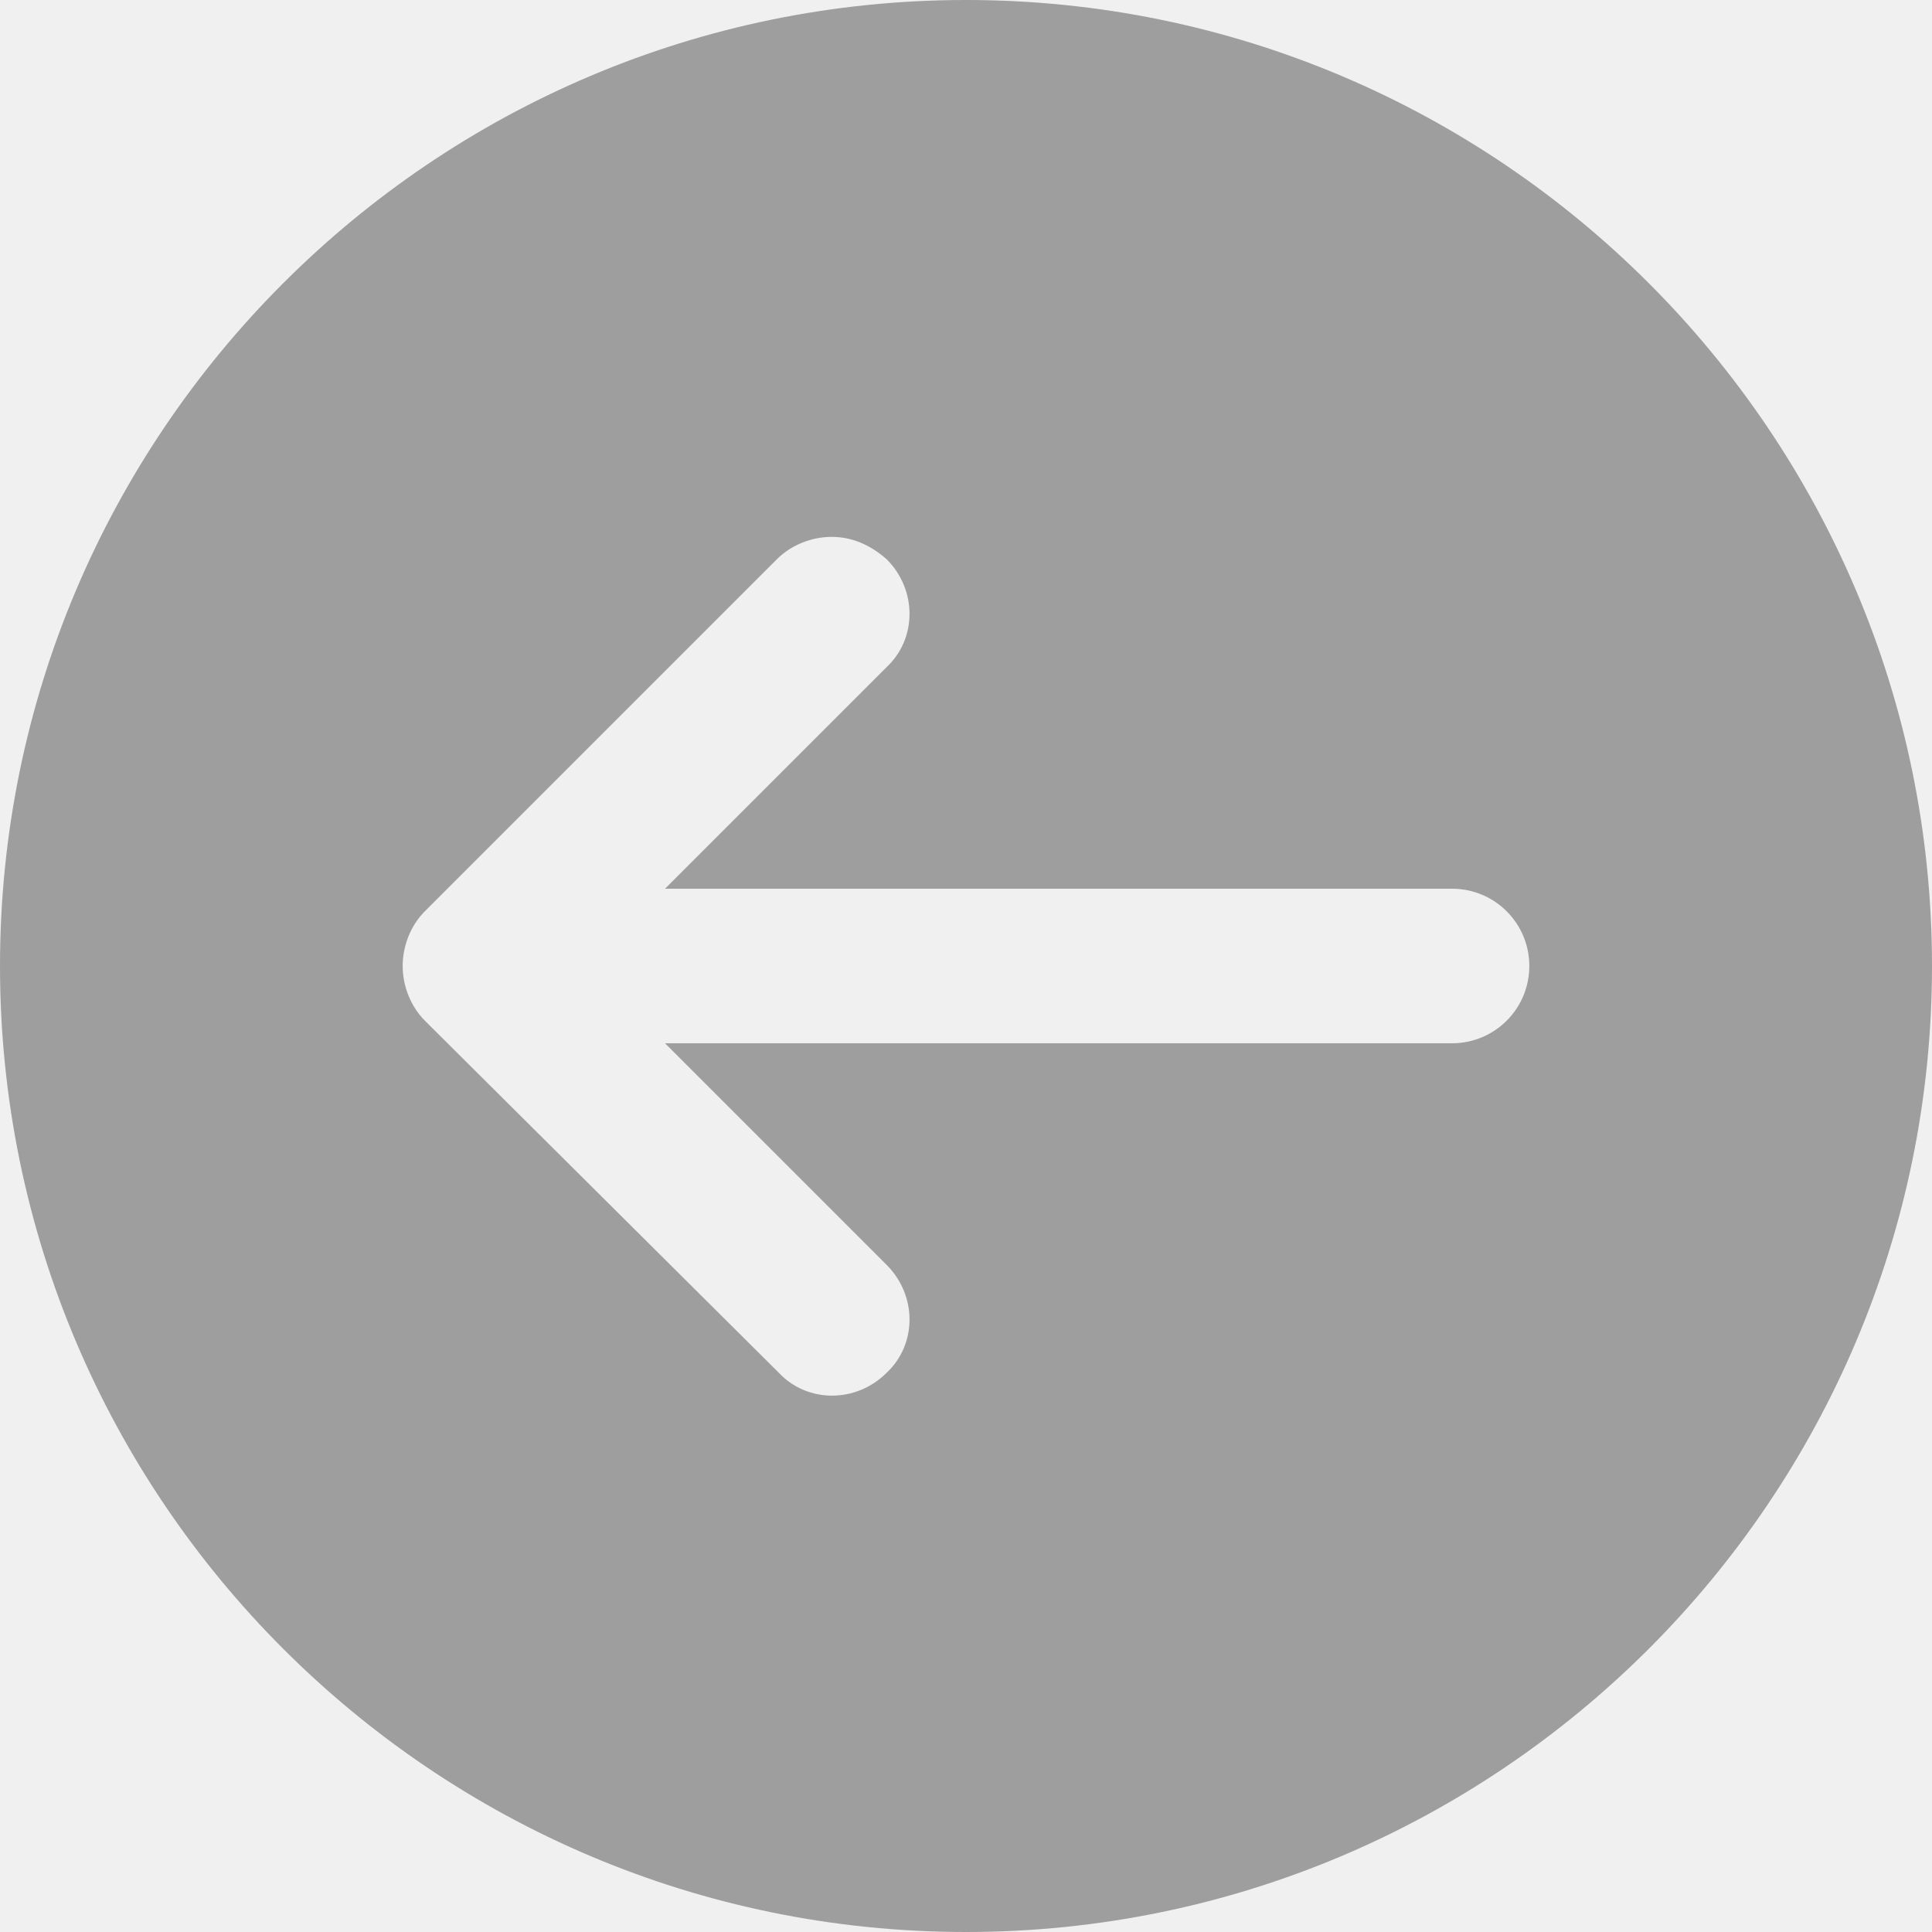
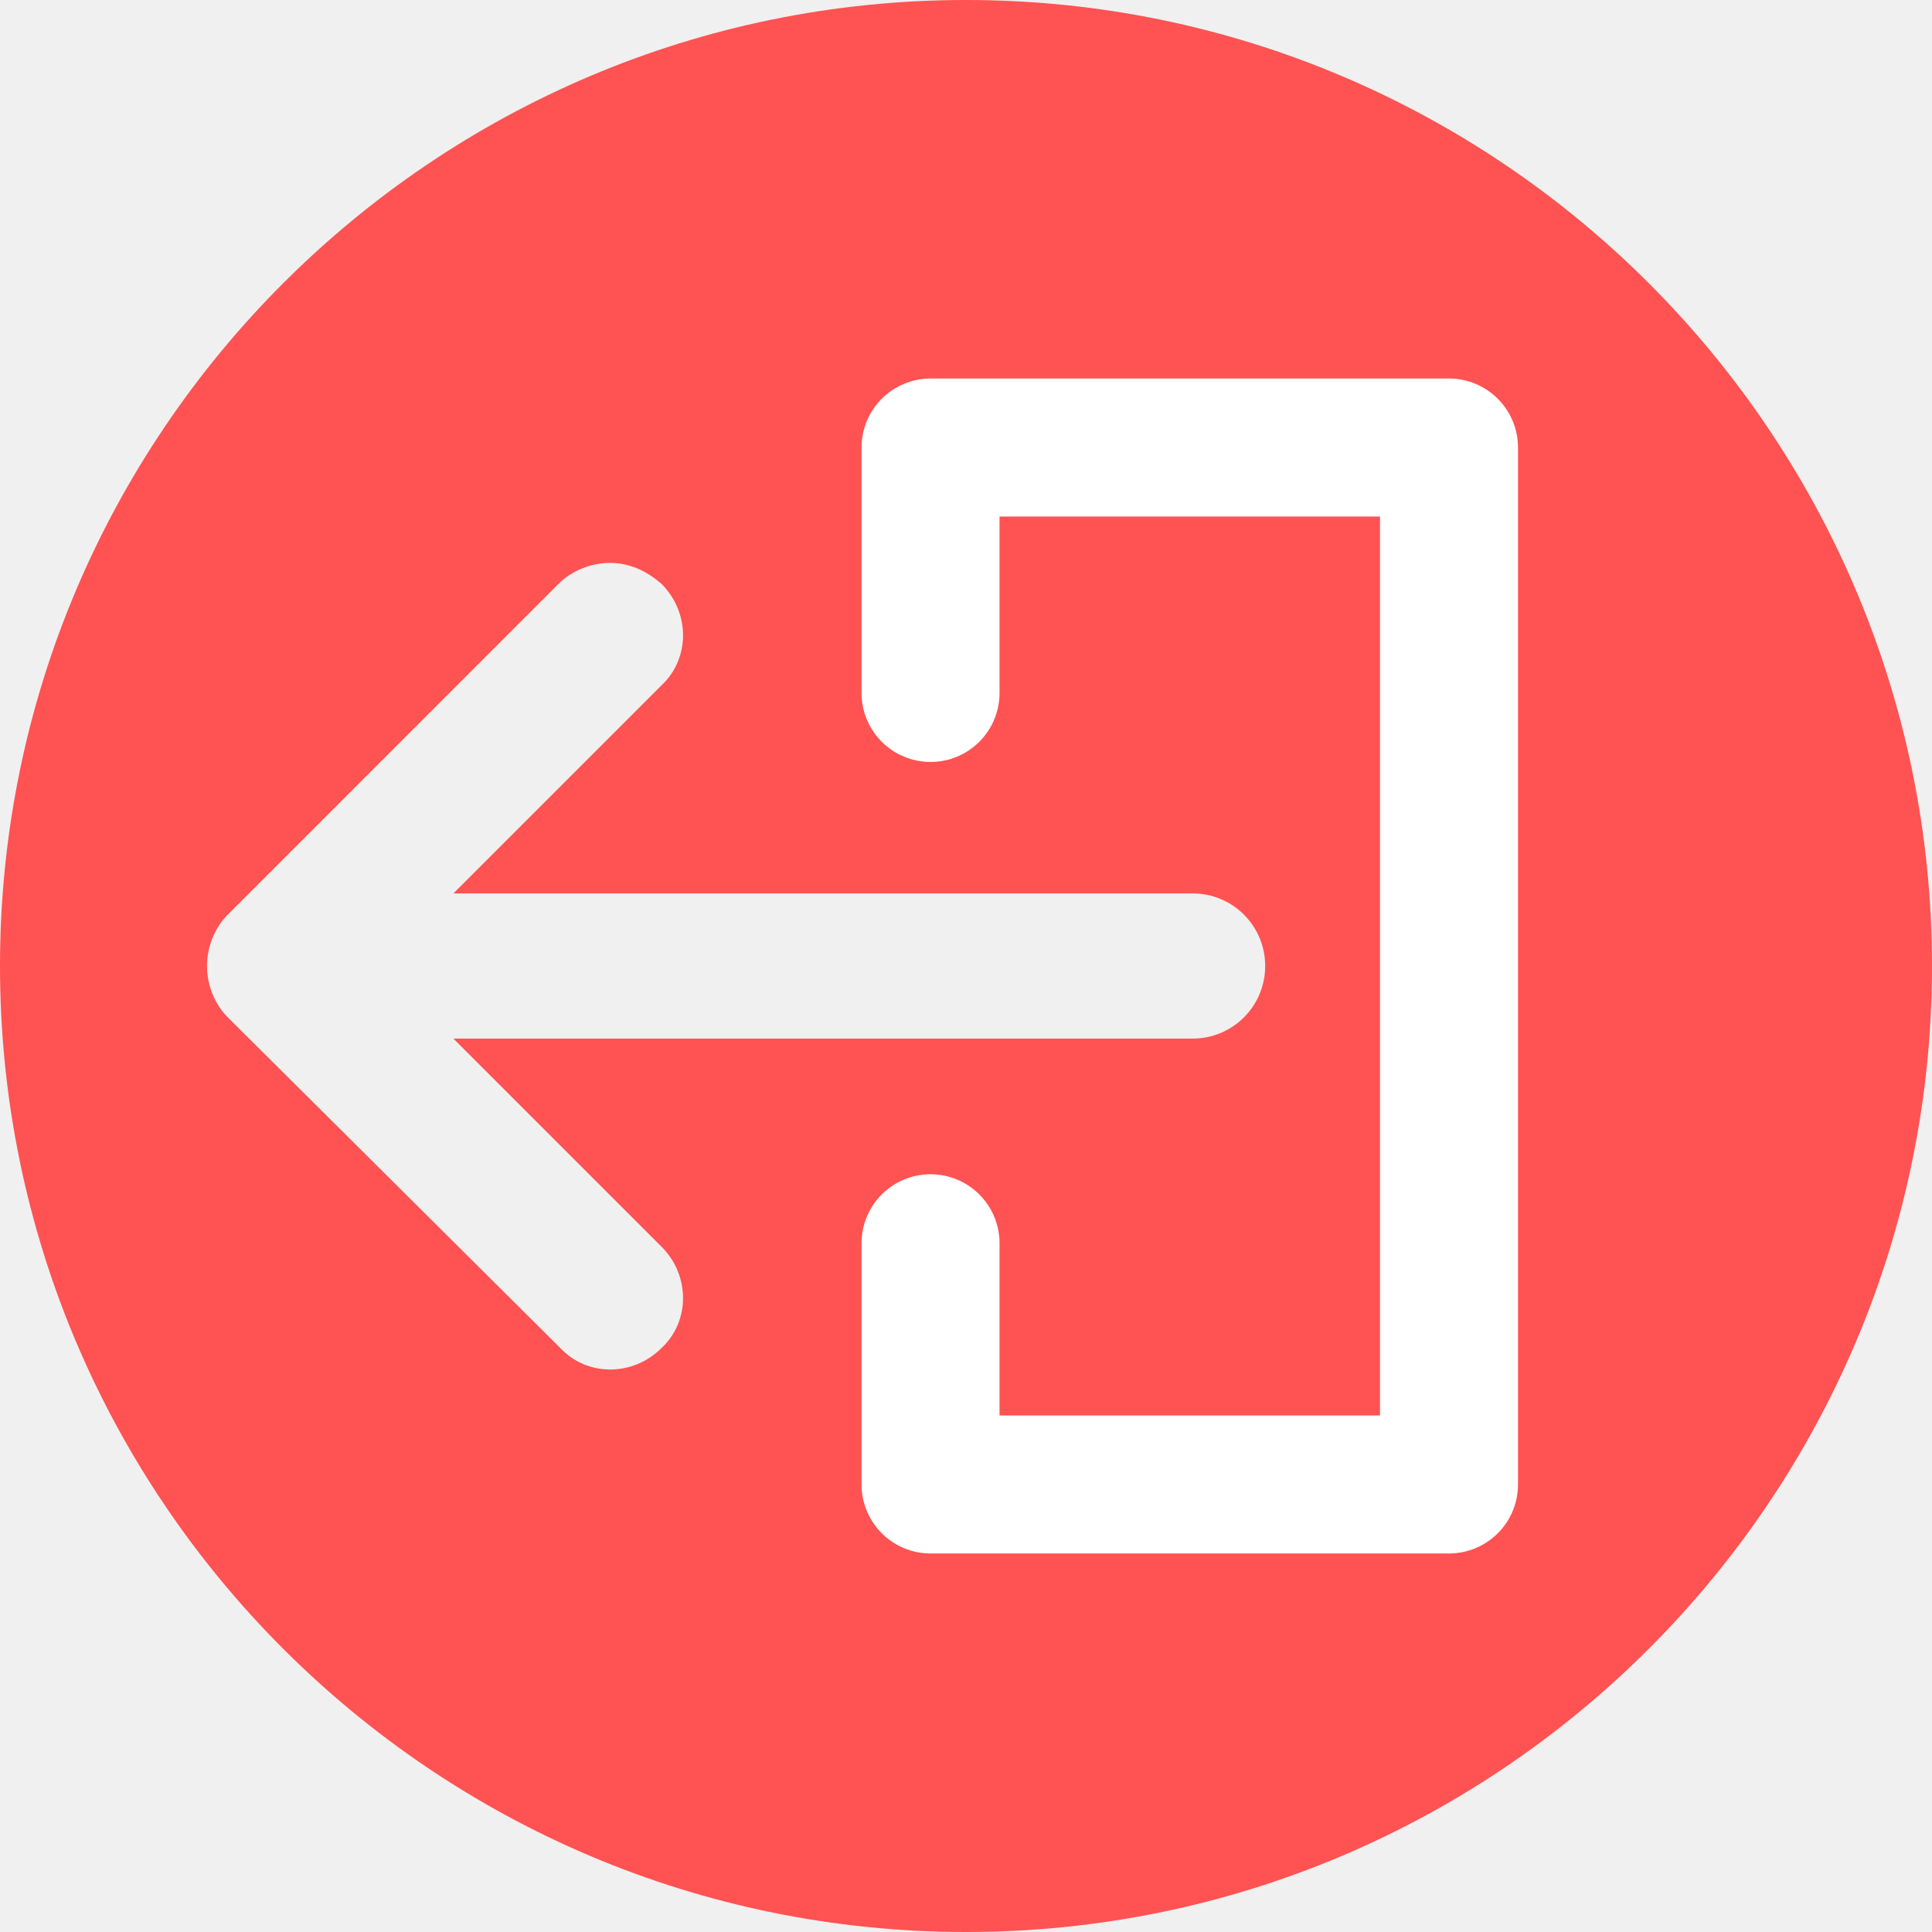
<svg xmlns="http://www.w3.org/2000/svg" width="28px" height="28px" viewBox="0 0 28 28" version="1.1">
-   <g id="Symbols" stroke="none" stroke-width="1" fill="none" fill-rule="evenodd">
-     <g id="Tools/Glyphs/Signout-Inactive" fill="#9E9E9E">
-       <path d="M28,14 C28,6.278 21.722,0 14,0 C6.278,0 0,6.278 0,14 C0,21.722 6.278,28 14,28 C21.722,28 28,21.722 28,14 Z M13.205,21.841 L8.105,16.741 C7.899,16.535 7.781,16.241 7.781,15.946 C7.781,15.651 7.898,15.386 8.105,15.15 C8.547,14.708 9.254,14.708 9.668,15.15 L12.88,18.362 L12.88,6.956 C12.88,6.337 13.38,5.836 14,5.836 C14.619,5.836 15.12,6.337 15.12,6.956 L15.12,18.362 L18.332,15.15 C18.774,14.708 19.481,14.708 19.895,15.15 C20.337,15.592 20.337,16.299 19.895,16.713 L14.795,21.84 C14.589,22.046 14.294,22.164 14,22.164 C13.705,22.164 13.41,22.047 13.204,21.84 L13.205,21.841 Z" id="Fill-1" transform="translate(14, 14) rotate(-270) translate(-14, -14) " />
-     </g>
+   <g id="Tools/Glyphs/Signout-Active" stroke="none" stroke-width="1" fill="none" fill-rule="evenodd">
+     <path d="M28,14 C28,6.278 21.722,0 14,0 C6.278,0 0,6.278 0,14 C0,21.722 6.278,28 14,28 C21.722,28 28,21.722 28,14 Z M13.253,24.696 L8.463,19.907 C8.27,19.713 8.158,19.436 8.158,19.16 C8.158,18.883 8.269,18.634 8.463,18.412 C8.879,17.997 9.543,17.997 9.931,18.412 L12.948,21.429 L12.948,10.716 C12.948,10.134 13.418,9.664 14,9.664 C14.582,9.664 15.052,10.134 15.052,10.716 L15.052,21.429 L18.069,18.412 C18.484,17.997 19.148,17.997 19.536,18.412 C19.952,18.828 19.952,19.491 19.536,19.88 L14.747,24.696 C14.553,24.89 14.277,25 14,25 C13.723,25 13.446,24.89 13.252,24.696 L13.253,24.696 Z" id="Fill-1" fill="#FF5252" transform="translate(14, 14) rotate(-270) translate(-14, -14) " />
+     <polyline id="Path-5" stroke="#FFFFFF" stroke-width="2" stroke-linecap="round" stroke-linejoin="round" points="13.486 10.043 13.486 6.486 21 6.486 21 21.514 13.486 21.514 13.486 18.018" />
  </g>
</svg>
